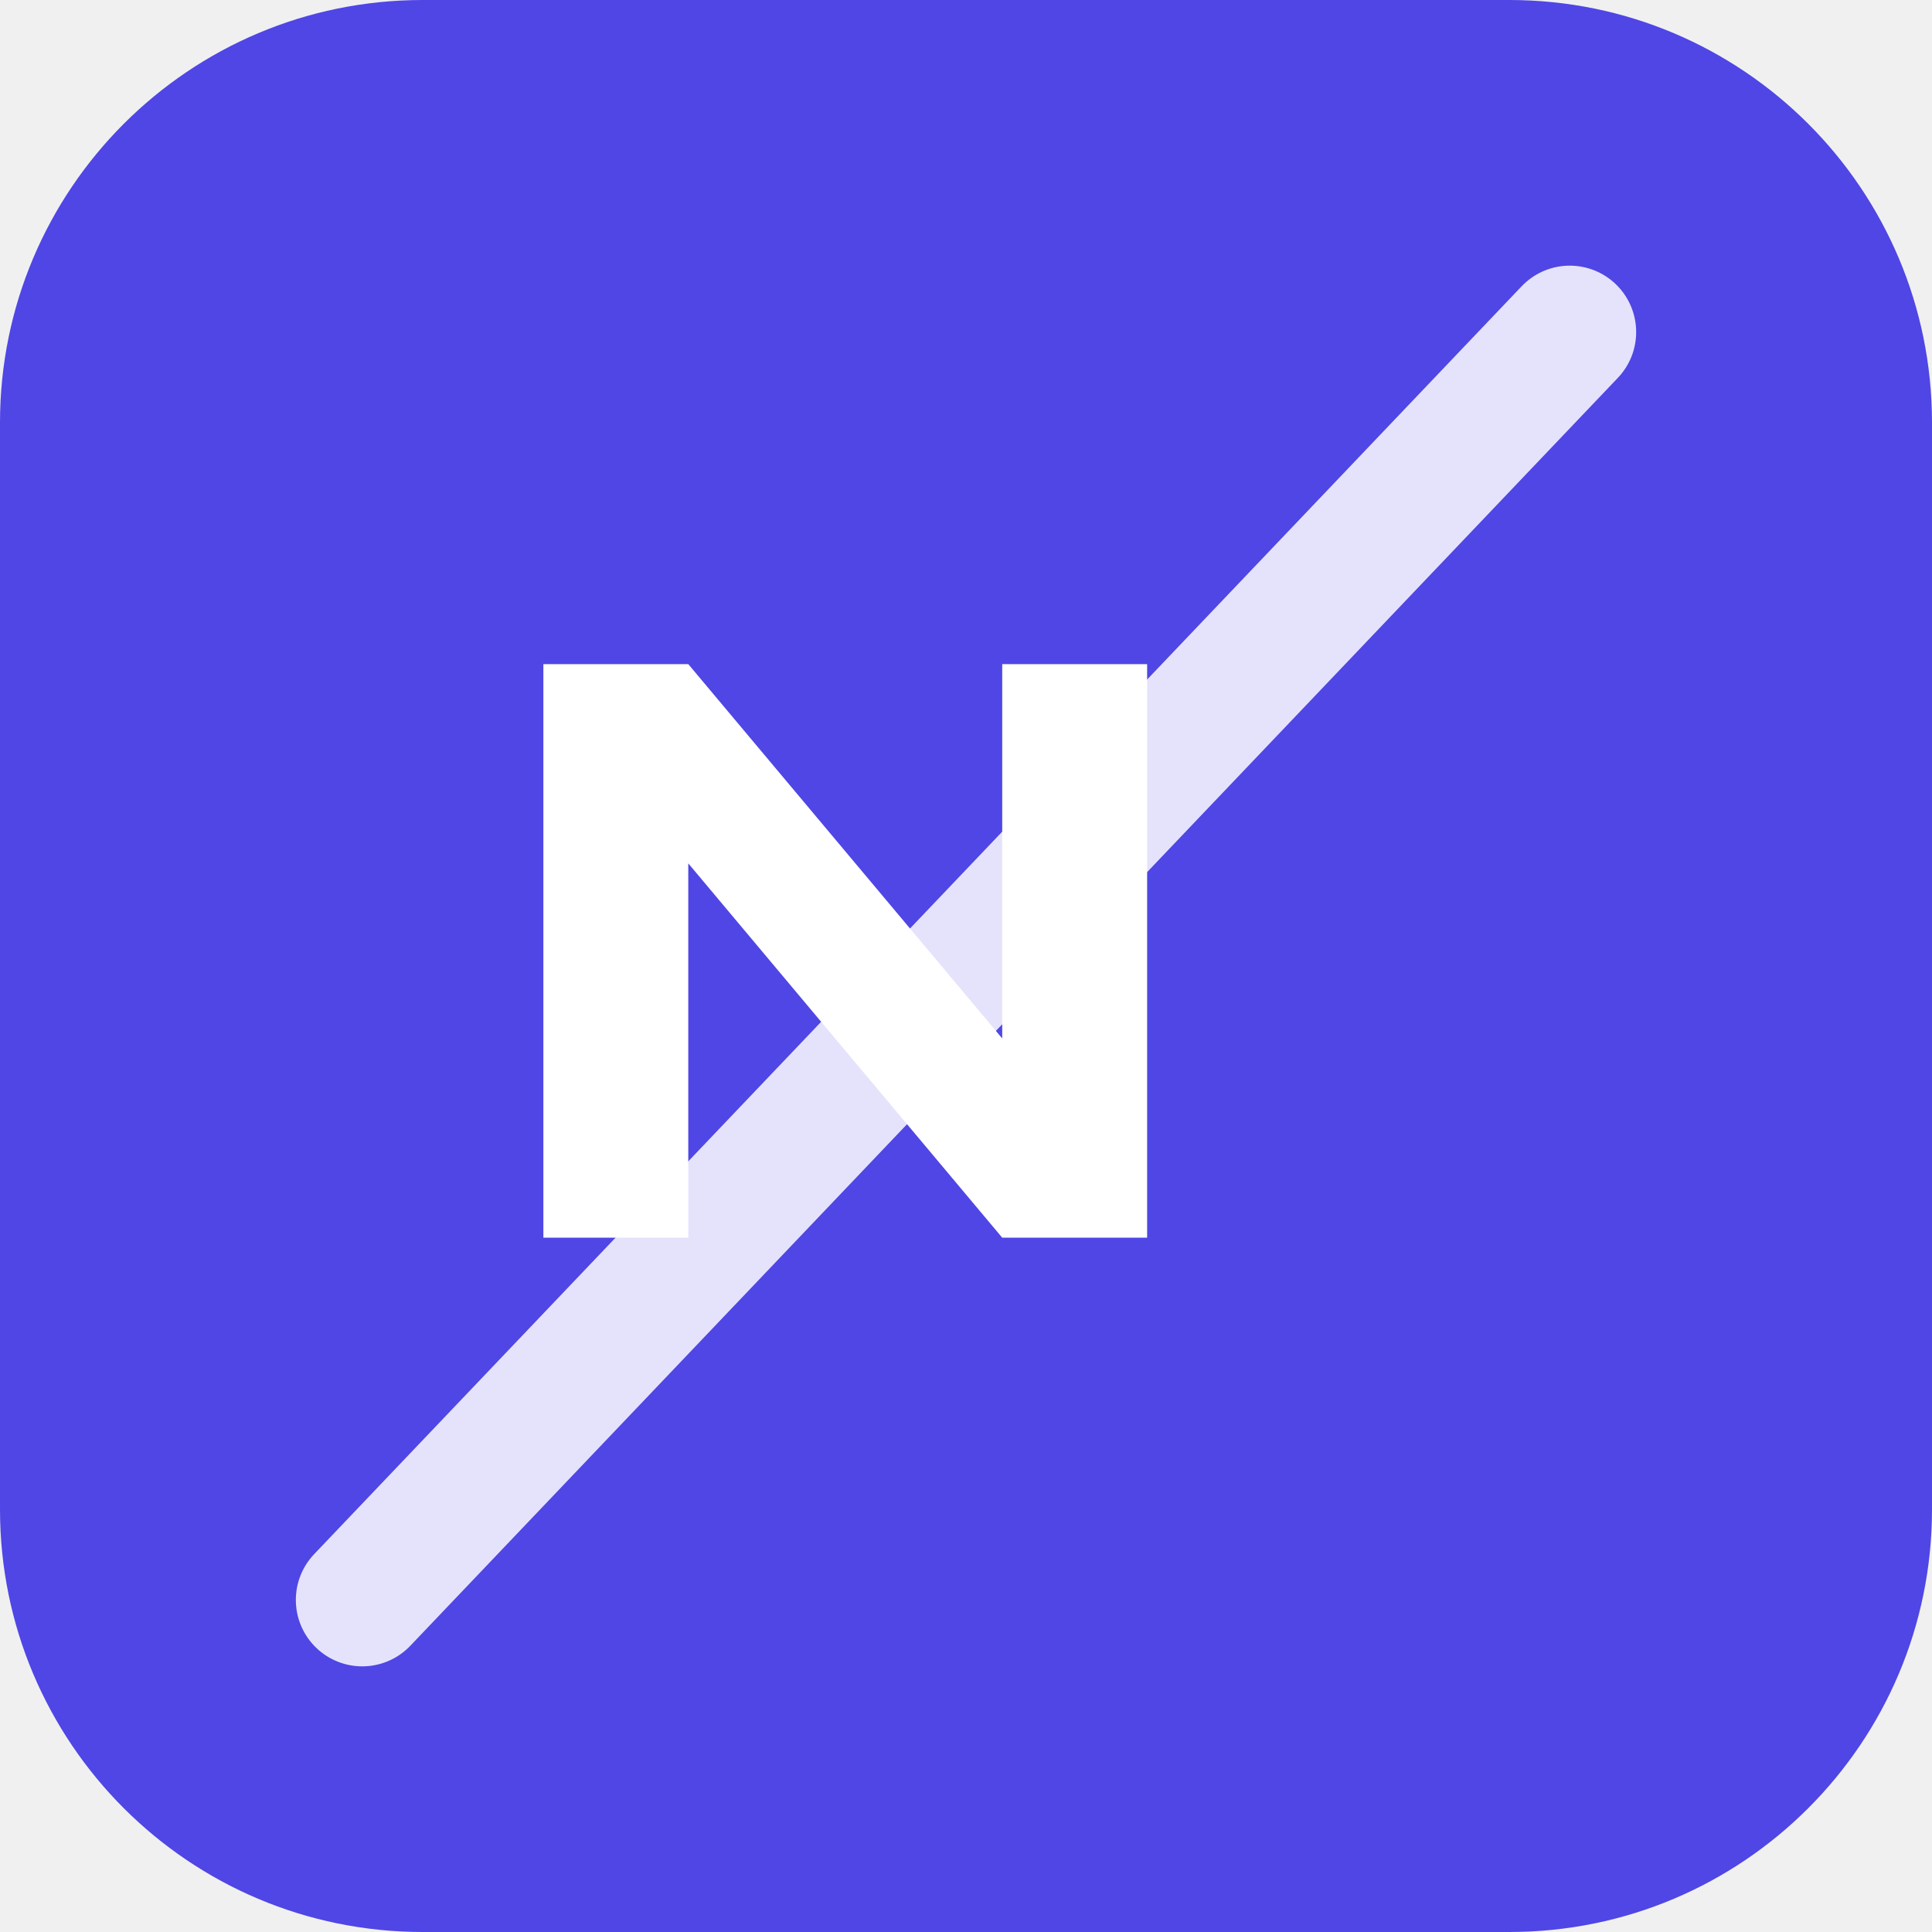
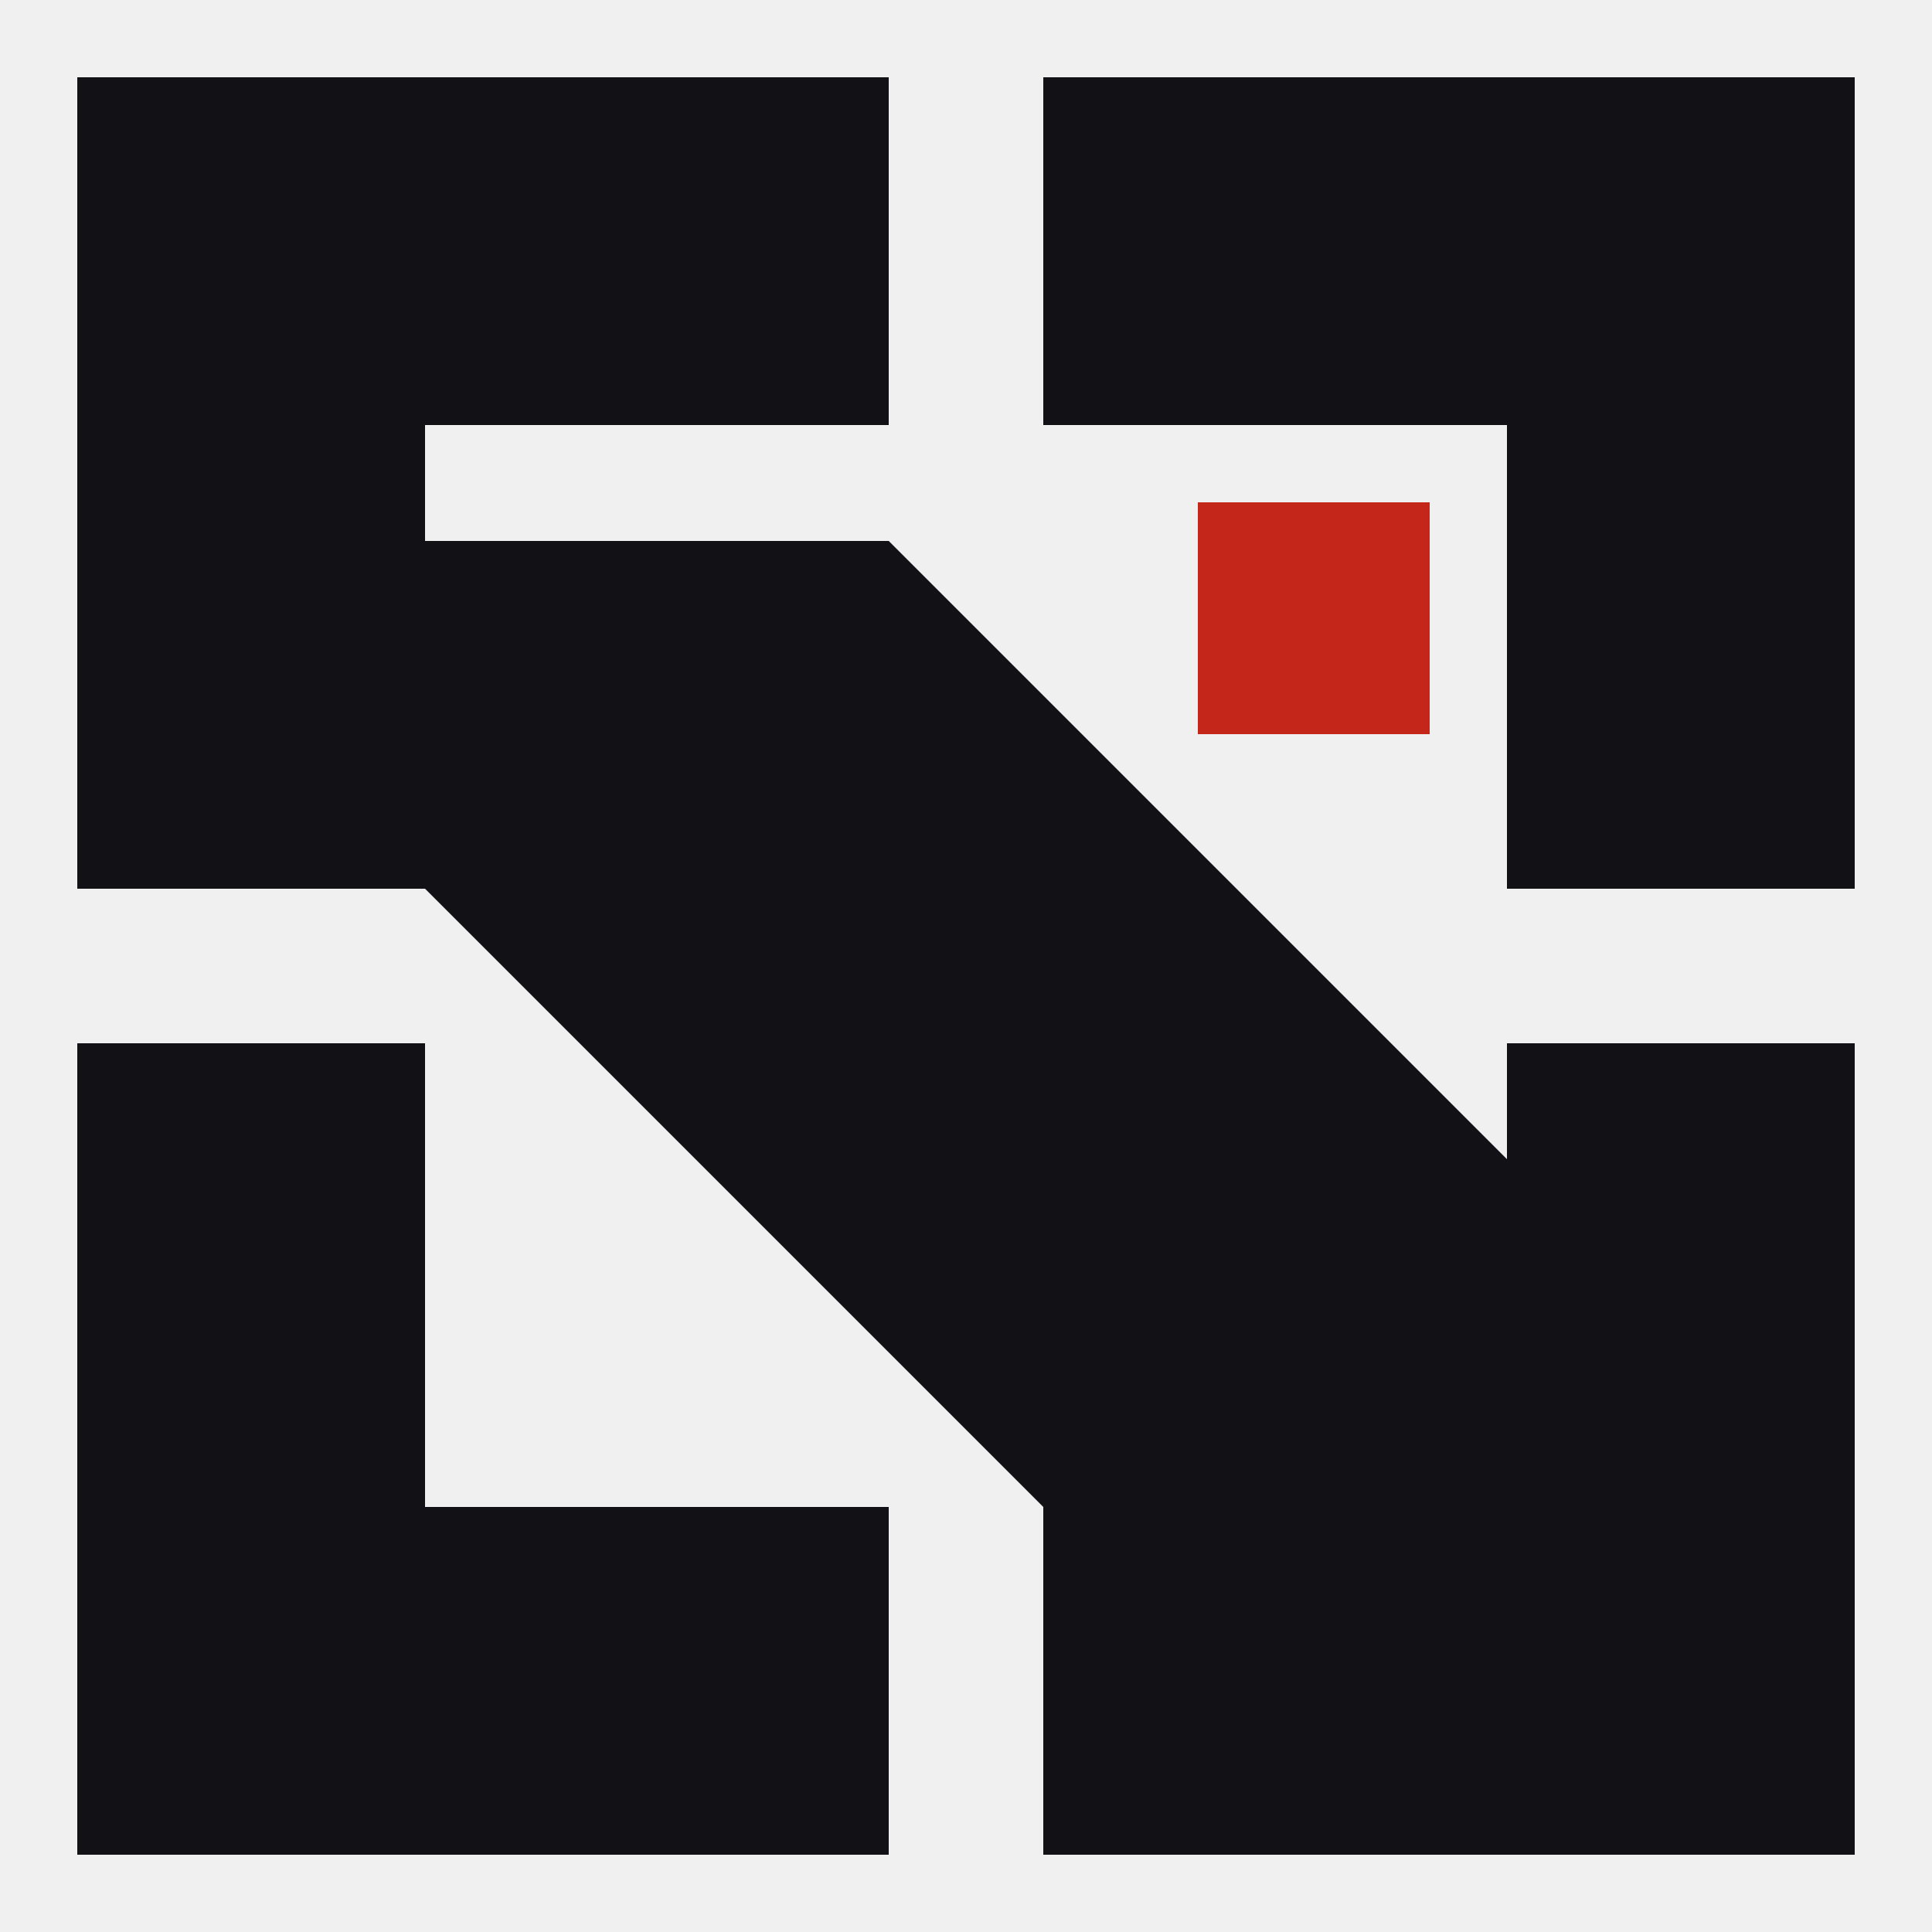
- <svg xmlns="http://www.w3.org/2000/svg" viewBox="0 0 32 32">
-   <rect width="32" height="32" rx="7" fill="#4f46e5" />
-   <path d="M9 20.5V11h2.4l5.2 6.2V11H19v9.5h-2.4l-5.2-6.2v6.2z" fill="#fff" />
-   <path d="M6 26.5 26 5.5" stroke="#fff" stroke-width="2.2" stroke-linecap="round" opacity=".85" />
+ <svg xmlns="http://www.w3.org/2000/svg" viewBox="0 0 100 100">
+   <style>
+     .ink { fill: #121115; }
+     @media (prefers-color-scheme: dark) { .ink { fill: #f1efe9; } }
+   </style>
+   <g class="ink">
+     <path d="M4 4 H46 V22 H22 V46 H4 Z" />
+     <path d="M54 4 H96 V46 H78 V22 H54 Z" />
+     <path d="M4 54 H22 V78 H46 V96 H4 Z" />
+     <path d="M78 54 H96 V96 H54 V78 H78 Z" />
+     <path d="M22 28 H46 L78 60 V78 H54 L22 46 Z" />
+   </g>
+   <rect x="62" y="26" width="12" height="12" fill="#c4271a" />
</svg>
